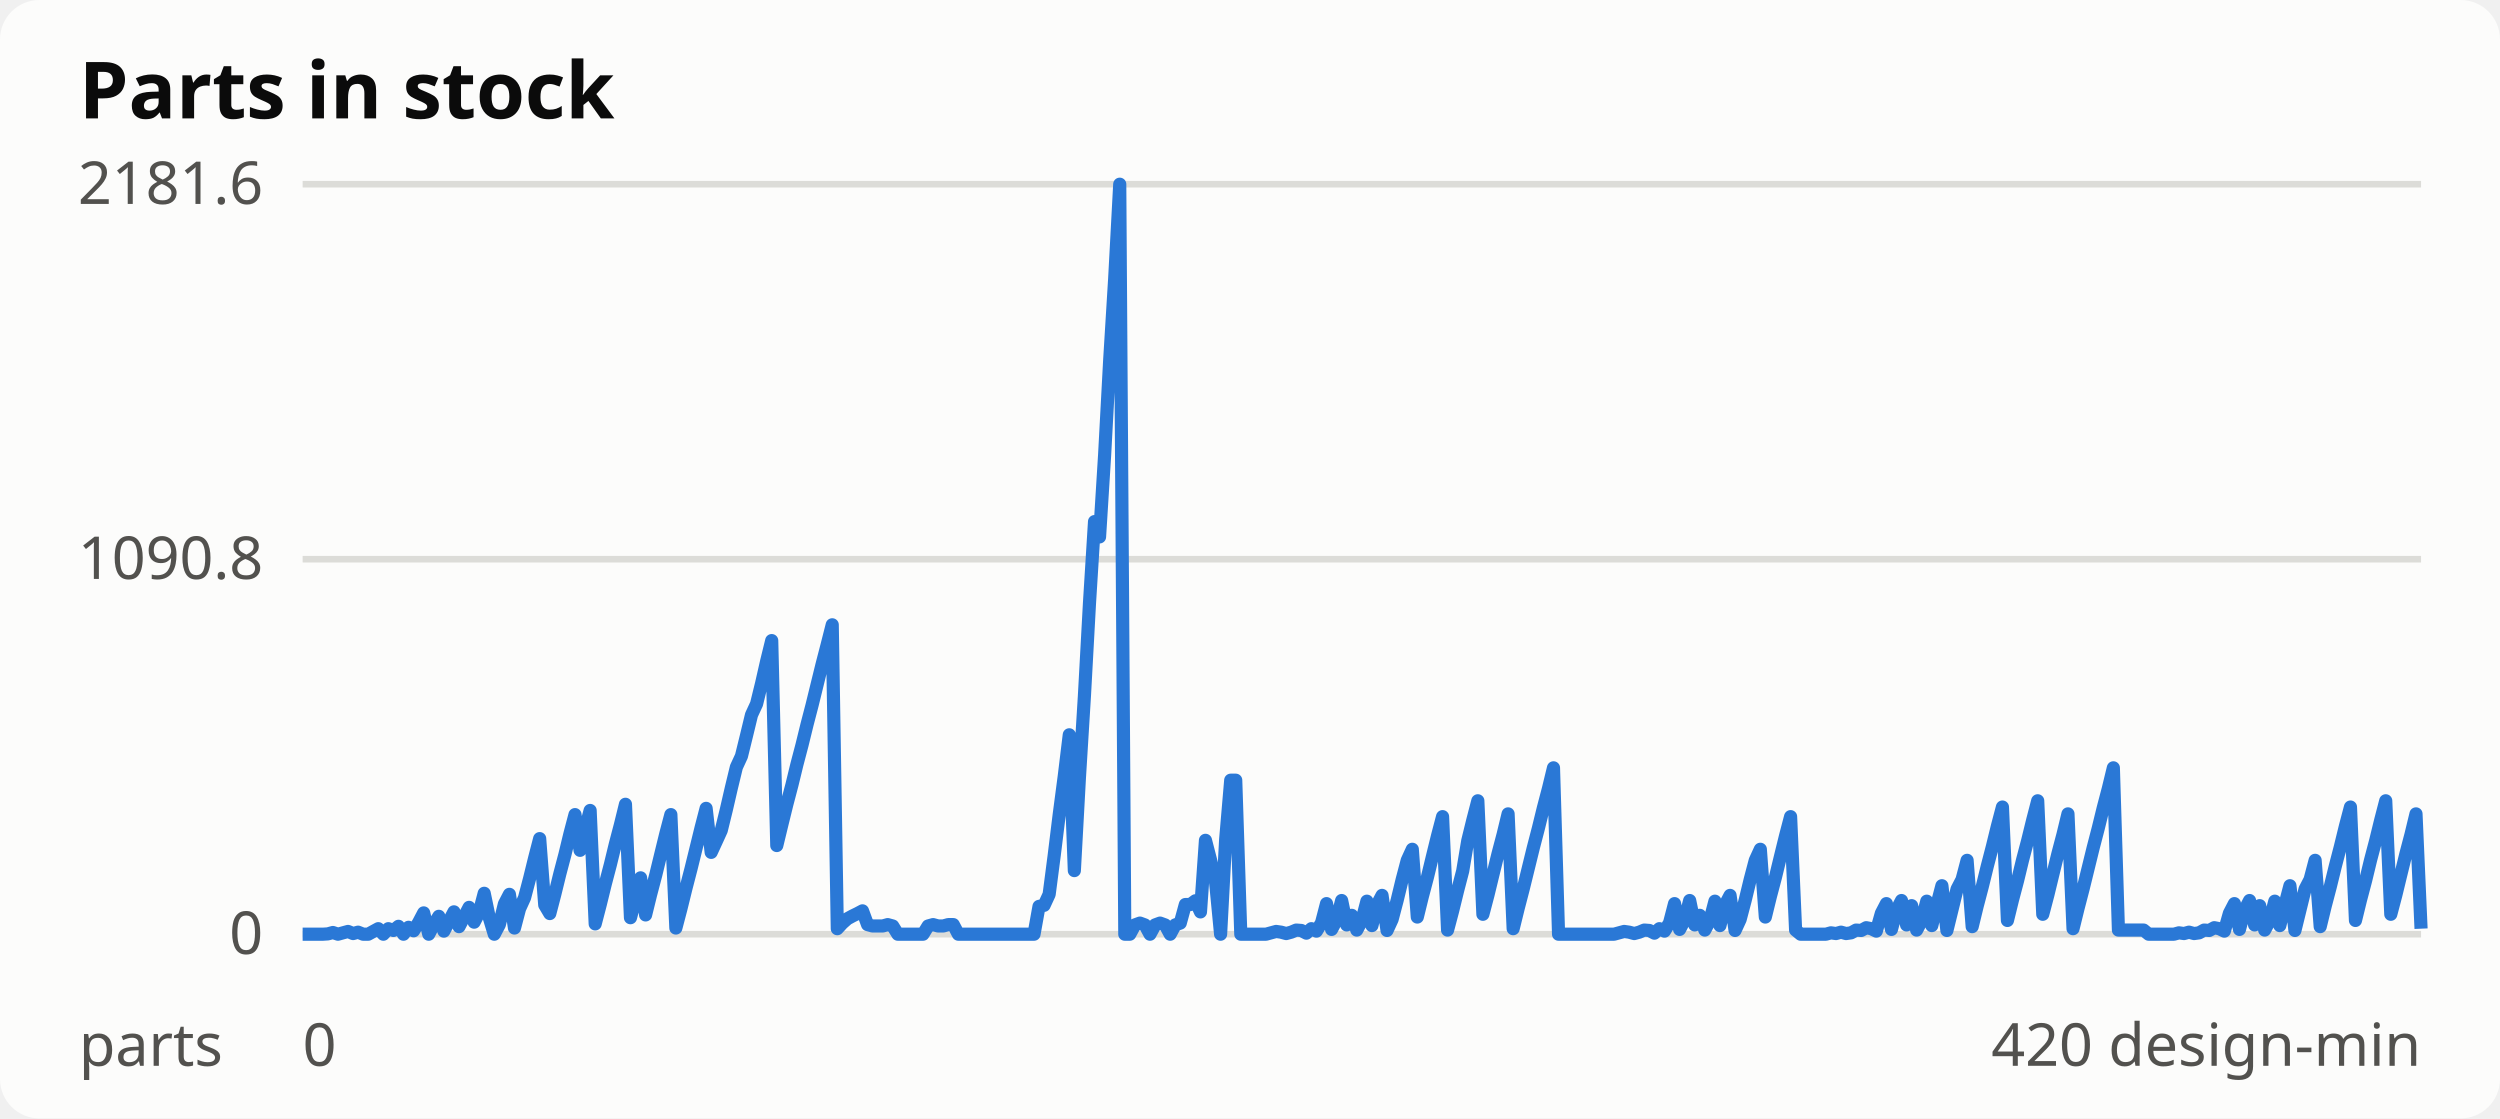
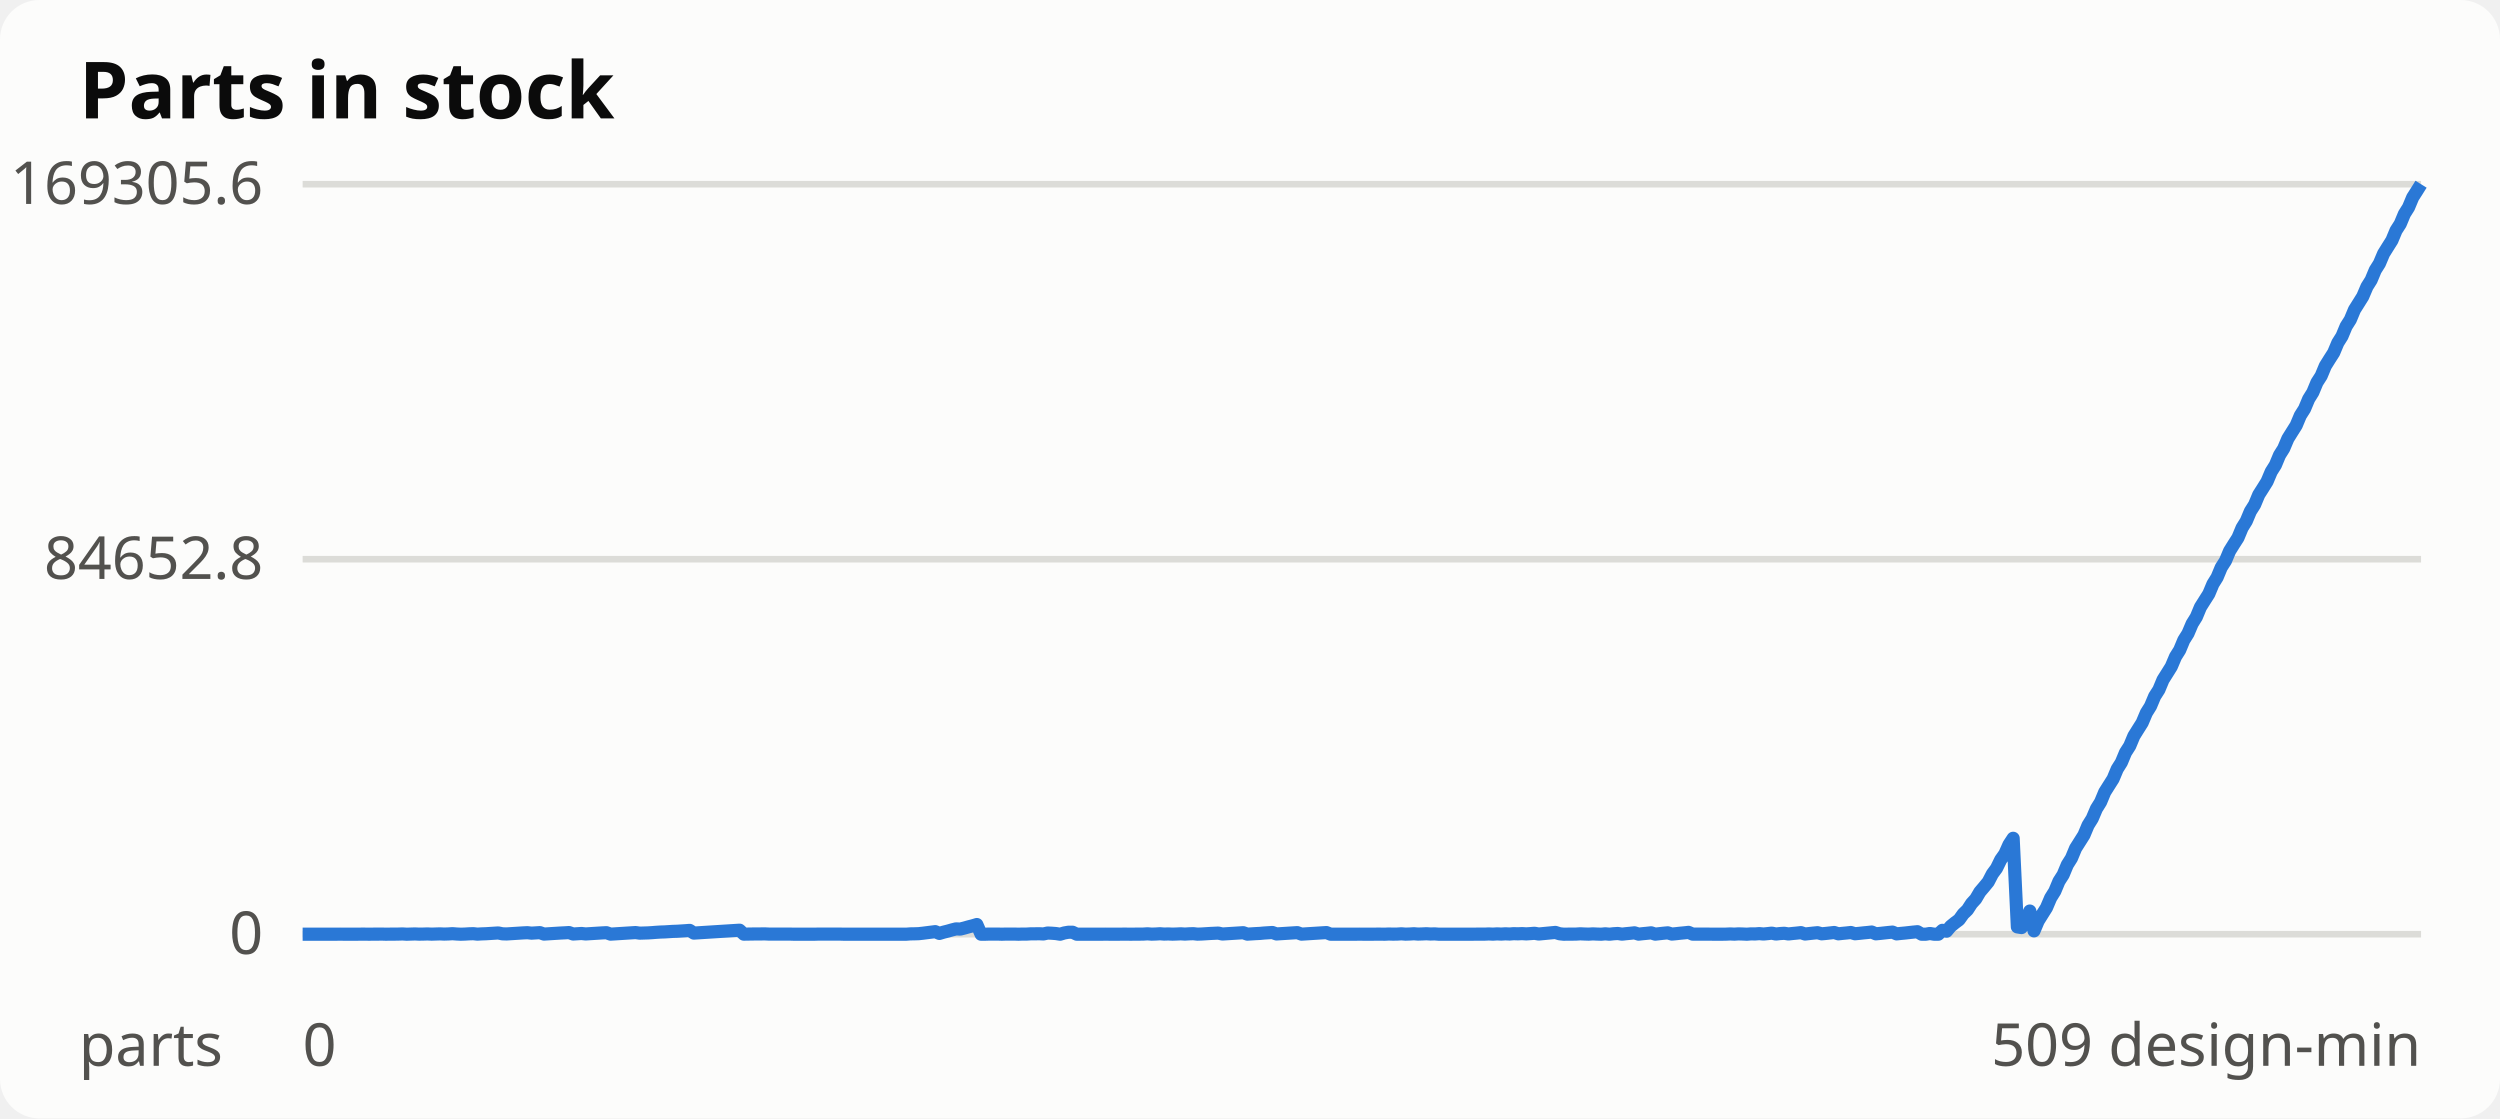
<svg xmlns="http://www.w3.org/2000/svg" width="380" height="170" viewBox="0 0 380 170" role="img">
  <style>
    .surface { fill: #fcfcfb; }
    .ink { fill: #0b0b0b; }
    .ink-2 { fill: #52514e; }
    .grid { stroke: #dcdcd8; stroke-width: 1; }
    .axis { stroke: #b4b3ae; stroke-width: 1; }
    .line { fill: none; stroke: #2a78d6; stroke-width: 2; stroke-linejoin: round; }
    .band { fill: #2a78d6; opacity: 0.12; }
    .ok { fill: #008300; }
    .over { fill: #e34948; }
    text { font-family: ui-sans-serif, system-ui, sans-serif; }
    @media (prefers-color-scheme: dark) {
      .surface { fill: #1a1a19; }
      .ink { fill: #ffffff; }
      .ink-2 { fill: #c3c2b7; }
      .grid { stroke: #33332f; }
      .axis { stroke: #55554f; }
      .line { stroke: #3987e5; }
      .band { fill: #3987e5; opacity: 0.18; }
      .over { fill: #e66767; }
    }
  </style>
  <rect class="surface" width="380" height="170" rx="6" />
  <text class="ink" x="12" y="18" font-size="12" font-weight="600">Parts in stock</text>
  <line class="grid" x1="46" y1="142" x2="368" y2="142" />
  <text class="ink-2" x="40" y="145" font-size="9" text-anchor="end">0</text>
  <line class="grid" x1="46" y1="85" x2="368" y2="85" />
-   <text class="ink-2" x="40" y="88" font-size="9" text-anchor="end">1090.8</text>
+   <text class="ink-2" x="40" y="88" font-size="9" text-anchor="end">84652.8</text>
  <line class="grid" x1="46" y1="28" x2="368" y2="28" />
-   <text class="ink-2" x="40" y="31" font-size="9" text-anchor="end">2181.6</text>
-   <path class="line" d="M46 142 L46.77 142 L47.53 142 L48.3 142 L49.07 142 L49.83 141.95 L50.6 141.74 L51.37 142 L52.13 141.79 L52.9 141.58 L53.67 141.9 L54.43 141.69 L55.2 142 L55.97 142 L56.73 141.58 L57.5 141.16 L58.27 142 L59.03 141.16 L59.8 141.43 L60.57 140.8 L61.33 142 L62.1 140.95 L62.87 141.48 L63.63 140.22 L64.4 138.76 L65.17 142 L65.93 140.54 L66.7 139.28 L67.47 141.53 L68.23 140.07 L69 138.6 L69.77 140.85 L70.53 139.39 L71.3 137.92 L72.07 140.17 L72.83 138.71 L73.6 135.78 L74.37 139.49 L75.13 142 L75.9 140.54 L76.67 137.4 L77.43 135.94 L78.2 141.06 L78.97 138.13 L79.73 136.46 L80.5 133.53 L81.27 130.4 L82.03 127.47 L82.8 137.56 L83.57 138.86 L84.33 135.94 L85.1 132.8 L85.87 129.88 L86.63 126.74 L87.4 123.82 L88.17 129.25 L88.93 126.11 L89.7 123.19 L90.47 140.43 L91.23 137.51 L92 134.37 L92.77 131.44 L93.53 128.31 L94.3 125.38 L95.07 122.25 L95.83 139.49 L96.6 136.57 L97.37 133.43 L98.13 139.07 L98.9 135.94 L99.67 133.01 L100.43 129.88 L101.2 126.74 L101.97 123.82 L102.73 141.06 L103.5 138.13 L104.27 135 L105.03 132.07 L105.8 128.94 L106.57 125.8 L107.33 122.87 L108.1 129.56 L108.87 127.89 L109.63 126.22 L110.4 123.08 L111.17 119.74 L111.93 116.6 L112.7 114.93 L113.47 111.8 L114.23 108.66 L115 106.99 L115.77 103.85 L116.53 100.51 L117.3 97.37 L118.07 128.52 L118.83 125.38 L119.6 122.25 L120.37 119.32 L121.13 116.19 L121.9 113.26 L122.67 110.12 L123.43 107.2 L124.2 104.06 L124.97 100.93 L125.73 98 L126.5 94.97 L127.27 141.16 L128.03 140.33 L128.8 139.65 L129.57 139.23 L130.33 138.86 L131.1 138.45 L131.87 140.54 L132.63 140.75 L133.4 140.75 L134.17 140.75 L134.93 140.54 L135.7 140.75 L136.47 142 L137.23 142 L138 142 L138.77 142 L139.53 142 L140.3 142 L141.07 140.75 L141.83 140.54 L142.6 140.75 L143.37 140.75 L144.13 140.54 L144.9 140.54 L145.67 142 L146.43 142 L147.2 142 L147.97 142 L148.73 142 L149.5 142 L150.27 142 L151.03 142 L151.8 142 L152.57 142 L153.33 142 L154.1 142 L154.87 142 L155.63 142 L156.4 142 L157.17 142 L157.93 137.77 L158.7 137.61 L159.47 135.94 L160.23 130.09 L161 123.82 L161.77 117.96 L162.53 111.69 L163.3 132.33 L164.07 118.22 L164.83 105.81 L165.6 91.7 L166.37 79.28 L167.13 81.61 L167.9 69.2 L168.67 54.81 L169.43 42.39 L170.2 28 L170.97 142 L171.73 142 L172.5 140.59 L173.27 140.31 L174.03 140.59 L174.8 142 L175.57 140.59 L176.33 140.31 L177.1 140.59 L177.87 142 L178.63 140.59 L179.4 140.31 L180.17 137.49 L180.93 137.49 L181.7 136.92 L182.47 138.61 L183.23 127.73 L184 130.71 L184.77 134.1 L185.53 142 L186.3 127.61 L187.07 118.59 L187.83 118.59 L188.6 142 L189.37 142 L190.13 142 L190.9 142 L191.67 142 L192.43 142 L193.2 141.79 L193.97 141.58 L194.73 141.69 L195.5 141.9 L196.27 141.69 L197.03 141.37 L197.8 141.43 L198.57 141.84 L199.33 141.16 L200.1 141.53 L200.87 140.28 L201.63 137.35 L202.4 141.27 L203.17 139.81 L203.93 136.88 L204.7 140.59 L205.47 139.13 L206.23 141.37 L207 139.91 L207.77 136.98 L208.53 140.69 L209.3 137.56 L210.07 136.1 L210.83 141.43 L211.6 139.75 L212.37 136.83 L213.13 133.69 L213.9 130.77 L214.67 129.09 L215.43 139.39 L216.2 136.25 L216.97 133.33 L217.73 130.19 L218.5 127.06 L219.27 124.13 L220.03 141.37 L220.8 138.45 L221.57 135.31 L222.33 132.39 L223.1 127.79 L223.87 124.65 L224.63 121.72 L225.4 138.97 L226.17 136.04 L226.93 132.91 L227.7 129.77 L228.47 126.85 L229.23 123.71 L230 141.16 L230.77 138.03 L231.53 135.1 L232.3 131.97 L233.07 128.83 L233.83 125.91 L234.6 122.77 L235.37 119.84 L236.13 116.71 L236.9 142 L237.67 142 L238.43 142 L239.2 142 L239.97 142 L240.73 142 L241.5 142 L242.27 142 L243.03 142 L243.8 142 L244.57 142 L245.33 142 L246.1 141.79 L246.87 141.58 L247.63 141.69 L248.4 141.9 L249.17 141.69 L249.93 141.37 L250.7 141.43 L251.47 141.84 L252.23 141.16 L253 141.53 L253.77 140.28 L254.53 137.35 L255.3 141.27 L256.07 139.81 L256.83 136.88 L257.6 140.59 L258.37 139.13 L259.13 141.37 L259.9 139.91 L260.67 136.98 L261.43 140.69 L262.2 137.56 L262.97 136.1 L263.73 141.43 L264.5 139.75 L265.27 136.83 L266.03 133.69 L266.8 130.77 L267.57 129.09 L268.33 139.39 L269.1 136.25 L269.87 133.33 L270.63 130.19 L271.4 127.06 L272.17 124.13 L272.93 141.37 L273.7 142 L274.47 142 L275.23 142 L276 142 L276.77 142 L277.53 142 L278.3 141.79 L279.07 141.9 L279.83 141.69 L280.6 141.9 L281.37 141.79 L282.13 141.37 L282.9 141.43 L283.67 141.01 L284.43 141.16 L285.2 141.53 L285.97 138.81 L286.73 137.35 L287.5 141.27 L288.27 138.34 L289.03 136.88 L289.8 140.59 L290.57 137.66 L291.33 141.37 L292.1 139.91 L292.87 136.98 L293.63 140.69 L294.4 137.56 L295.17 134.63 L295.93 141.43 L296.7 138.29 L297.47 135.15 L298.23 133.69 L299 130.77 L299.77 140.85 L300.53 137.72 L301.3 134.79 L302.07 131.65 L302.83 128.73 L303.6 125.59 L304.37 122.67 L305.13 139.91 L305.9 136.77 L306.67 133.85 L307.43 130.71 L308.2 127.79 L308.97 124.65 L309.73 121.72 L310.5 138.97 L311.27 136.04 L312.03 132.91 L312.8 129.77 L313.57 126.85 L314.33 123.71 L315.1 141.16 L315.87 138.03 L316.63 135.1 L317.4 131.97 L318.17 128.83 L318.93 125.91 L319.7 122.77 L320.47 119.84 L321.23 116.71 L322 141.37 L322.77 141.37 L323.53 141.37 L324.3 141.37 L325.07 141.37 L325.83 141.37 L326.6 142 L327.37 142 L328.13 142 L328.9 142 L329.67 142 L330.43 142 L331.2 141.79 L331.97 141.9 L332.73 141.69 L333.5 141.9 L334.27 141.79 L335.03 141.37 L335.8 141.43 L336.57 141.01 L337.33 141.16 L338.1 141.53 L338.87 138.81 L339.63 137.35 L340.4 141.27 L341.17 138.34 L341.93 136.88 L342.7 140.59 L343.47 137.66 L344.23 141.37 L345 139.91 L345.77 136.98 L346.53 140.69 L347.3 137.56 L348.07 134.63 L348.83 141.43 L349.6 138.29 L350.37 135.15 L351.13 133.69 L351.9 130.77 L352.67 140.85 L353.43 137.72 L354.2 134.79 L354.97 131.65 L355.73 128.73 L356.5 125.59 L357.27 122.67 L358.03 139.91 L358.8 136.77 L359.57 133.85 L360.33 130.71 L361.1 127.79 L361.87 124.65 L362.63 121.72 L363.4 138.97 L364.17 136.04 L364.93 132.91 L365.7 129.77 L366.47 126.85 L367.23 123.71 L368 141.16 L368 141.16" />
+   <text class="ink-2" x="40" y="31" font-size="9" text-anchor="end">169305.6</text>
+   <path class="line" d="M46 142 L46.63 142 L47.27 142 L47.9 142 L48.53 142 L49.16 142 L49.8 142 L50.43 142 L51.06 142 L51.69 141.99 L52.33 142 L52.96 142 L53.59 142 L54.22 142 L54.86 141.99 L55.49 141.99 L56.12 142 L56.75 141.99 L57.39 141.99 L58.02 141.98 L58.65 142 L59.28 141.99 L59.92 141.99 L60.55 141.98 L61.18 141.96 L61.82 142 L62.45 141.98 L63.08 141.96 L63.71 141.99 L64.35 141.98 L64.98 141.96 L65.61 141.99 L66.24 141.97 L66.88 141.95 L67.51 141.98 L68.14 141.96 L68.77 141.92 L69.41 141.97 L70.04 142 L70.67 141.98 L71.3 141.94 L71.94 141.92 L72.57 141.99 L73.2 141.95 L73.83 141.93 L74.47 141.89 L75.1 141.85 L75.73 141.81 L76.37 141.94 L77 141.96 L77.63 141.92 L78.26 141.88 L78.9 141.84 L79.53 141.8 L80.16 141.77 L80.79 141.84 L81.43 141.8 L82.06 141.76 L82.69 141.98 L83.32 141.94 L83.96 141.9 L84.59 141.86 L85.22 141.82 L85.85 141.79 L86.49 141.75 L87.12 141.97 L87.75 141.93 L88.39 141.89 L89.02 141.96 L89.65 141.92 L90.28 141.88 L90.92 141.84 L91.55 141.8 L92.18 141.77 L92.81 141.99 L93.45 141.95 L94.08 141.91 L94.71 141.87 L95.34 141.83 L95.98 141.79 L96.61 141.75 L97.24 141.84 L97.87 141.82 L98.51 141.8 L99.14 141.76 L99.77 141.71 L100.4 141.67 L101.04 141.65 L101.67 141.61 L102.3 141.57 L102.94 141.55 L103.57 141.51 L104.2 141.47 L104.83 141.42 L105.47 141.83 L106.1 141.79 L106.73 141.75 L107.36 141.71 L108 141.67 L108.63 141.63 L109.26 141.59 L109.89 141.55 L110.53 141.51 L111.16 141.47 L111.79 141.43 L112.42 141.39 L113.06 141.99 L113.69 141.98 L114.32 141.97 L114.95 141.96 L115.59 141.96 L116.22 141.95 L116.85 141.98 L117.49 141.98 L118.12 141.98 L118.75 141.98 L119.38 141.98 L120.02 141.98 L120.65 142 L121.28 142 L121.91 142 L122.55 142 L123.18 142 L123.81 142 L124.44 141.98 L125.08 141.98 L125.71 141.98 L126.34 141.98 L126.97 141.98 L127.61 141.98 L128.24 142 L128.87 142 L129.5 142 L130.14 142 L130.77 142 L131.4 142 L132.04 142 L132.67 142 L133.3 142 L133.93 142 L134.57 142 L135.2 142 L135.83 142 L136.46 142 L137.1 142 L137.73 142 L138.36 141.95 L138.99 141.94 L139.63 141.92 L140.26 141.85 L140.89 141.77 L141.52 141.69 L142.16 141.61 L142.79 141.88 L143.42 141.69 L144.06 141.53 L144.69 141.35 L145.32 141.19 L145.95 141.22 L146.59 141.06 L147.22 140.88 L147.85 140.72 L148.48 140.53 L149.12 142 L149.75 142 L150.38 141.98 L151.01 141.98 L151.65 141.98 L152.28 142 L152.91 141.98 L153.54 141.98 L154.18 141.98 L154.81 142 L155.44 141.98 L156.07 141.98 L156.71 141.94 L157.34 141.94 L157.97 141.93 L158.61 141.96 L159.24 141.82 L159.87 141.85 L160.5 141.9 L161.14 142 L161.77 141.81 L162.4 141.7 L163.03 141.7 L163.67 142 L164.3 142 L164.93 142 L165.56 142 L166.2 142 L166.83 142 L167.46 142 L168.09 141.99 L168.73 142 L169.36 142 L169.99 142 L170.62 141.99 L171.26 141.99 L171.89 142 L172.52 141.99 L173.16 141.99 L173.79 141.98 L174.42 141.94 L175.05 141.99 L175.69 141.97 L176.32 141.93 L176.95 141.98 L177.58 141.96 L178.22 141.99 L178.85 141.97 L179.48 141.94 L180.11 141.98 L180.75 141.94 L181.38 141.92 L182.01 141.99 L182.64 141.97 L183.28 141.93 L183.91 141.89 L184.54 141.86 L185.17 141.83 L185.81 141.97 L186.44 141.93 L187.07 141.89 L187.71 141.85 L188.34 141.81 L188.97 141.77 L189.6 141.99 L190.24 141.95 L190.87 141.91 L191.5 141.88 L192.13 141.82 L192.77 141.78 L193.4 141.74 L194.03 141.96 L194.66 141.92 L195.3 141.88 L195.93 141.84 L196.56 141.8 L197.19 141.76 L197.83 141.99 L198.46 141.95 L199.09 141.91 L199.72 141.87 L200.36 141.83 L200.99 141.79 L201.62 141.75 L202.26 142 L202.89 142 L203.52 142 L204.15 142 L204.79 142 L205.42 142 L206.05 142 L206.68 141.99 L207.32 142 L207.95 142 L208.58 142 L209.21 141.99 L209.85 141.99 L210.48 142 L211.11 141.97 L211.74 141.99 L212.38 141.98 L213.01 141.94 L213.64 141.99 L214.28 141.97 L214.91 141.93 L215.54 141.98 L216.17 141.96 L216.81 141.93 L217.44 141.97 L218.07 141.95 L218.7 142 L219.34 142 L219.97 142 L220.6 142 L221.23 142 L221.87 142 L222.5 142 L223.13 142 L223.76 142 L224.4 141.99 L225.03 141.99 L225.66 141.99 L226.29 141.96 L226.93 141.99 L227.56 141.95 L228.19 141.98 L228.83 141.94 L229.46 141.97 L230.09 141.92 L230.72 141.94 L231.36 141.91 L231.99 141.95 L232.62 141.91 L233.25 141.86 L233.89 141.97 L234.52 141.91 L235.15 141.85 L235.78 141.79 L236.42 141.73 L237.05 141.93 L237.68 142 L238.31 141.99 L238.95 141.99 L239.58 141.98 L240.21 141.94 L240.84 141.97 L241.48 141.99 L242.11 141.95 L242.74 141.98 L243.38 142 L244.01 141.94 L244.64 142 L245.27 141.93 L245.91 141.89 L246.54 141.99 L247.17 141.92 L247.8 141.86 L248.44 141.79 L249.07 141.99 L249.7 141.92 L250.33 141.86 L250.97 141.79 L251.6 141.99 L252.23 141.92 L252.86 141.85 L253.5 141.79 L254.13 141.98 L254.76 141.92 L255.39 141.85 L256.03 141.79 L256.66 141.72 L257.29 141.99 L257.93 141.99 L258.56 141.99 L259.19 141.99 L259.82 141.99 L260.46 142 L261.09 142 L261.72 142 L262.35 141.99 L262.99 141.96 L263.62 141.99 L264.25 141.95 L264.88 141.97 L265.52 142 L266.15 141.95 L266.78 141.96 L267.41 141.91 L268.05 141.97 L268.68 141.91 L269.31 141.84 L269.94 141.97 L270.58 141.9 L271.21 141.86 L271.84 141.96 L272.48 141.89 L273.11 141.83 L273.74 141.76 L274.37 141.97 L275.01 141.9 L275.64 141.83 L276.27 141.77 L276.9 141.94 L277.54 141.88 L278.17 141.81 L278.8 141.74 L279.43 141.94 L280.07 141.87 L280.7 141.81 L281.33 141.74 L281.96 141.93 L282.6 141.87 L283.23 141.8 L283.86 141.74 L284.5 141.67 L285.13 141.94 L285.76 141.88 L286.39 141.81 L287.03 141.74 L287.66 141.68 L288.29 141.95 L288.92 141.88 L289.56 141.82 L290.19 141.75 L290.82 141.68 L291.45 141.62 L292.09 142 L292.72 142 L293.35 141.89 L293.98 142 L294.62 142 L295.25 141.41 L295.88 141.54 L296.51 140.79 L297.15 140.27 L297.78 139.8 L298.41 138.92 L299.05 138.3 L299.68 137.33 L300.31 136.64 L300.94 135.57 L301.58 134.82 L302.21 134.05 L302.84 132.84 L303.47 131.99 L304.11 130.68 L304.74 129.79 L305.37 128.38 L306 127.42 L306.64 140.89 L307.27 140.99 L307.9 139.99 L308.53 138.48 L309.17 141.49 L309.8 139.99 L310.43 138.98 L311.06 137.98 L311.7 136.48 L312.33 135.47 L312.96 133.96 L313.6 132.96 L314.23 131.45 L314.86 130.45 L315.49 128.94 L316.13 127.93 L316.76 126.93 L317.39 125.43 L318.02 124.42 L318.66 122.92 L319.29 121.91 L319.92 120.4 L320.55 119.4 L321.19 118.39 L321.82 116.89 L322.45 115.89 L323.08 114.38 L323.72 113.38 L324.35 111.87 L324.98 110.86 L325.61 109.86 L326.25 108.35 L326.88 107.34 L327.51 105.84 L328.15 104.84 L328.78 103.33 L329.41 102.33 L330.04 101.32 L330.68 99.81 L331.31 98.81 L331.94 97.3 L332.57 96.3 L333.21 94.8 L333.84 93.79 L334.47 92.28 L335.1 91.28 L335.74 90.27 L336.37 88.77 L337 87.76 L337.63 86.25 L338.27 85.25 L338.9 83.75 L339.53 82.74 L340.17 81.74 L340.8 80.23 L341.43 79.22 L342.06 77.72 L342.7 76.71 L343.33 75.2 L343.96 74.21 L344.59 73.2 L345.23 71.69 L345.86 70.69 L346.49 69.18 L347.12 68.18 L347.76 66.67 L348.39 65.66 L349.02 64.66 L349.65 63.16 L350.29 62.15 L350.92 60.65 L351.55 59.64 L352.18 58.13 L352.82 57.13 L353.45 55.62 L354.08 54.61 L354.72 53.61 L355.35 52.11 L355.98 51.11 L356.61 49.6 L357.25 48.59 L357.88 47.08 L358.51 46.08 L359.14 45.07 L359.78 43.57 L360.41 42.57 L361.04 41.06 L361.67 40.06 L362.31 38.55 L362.94 37.54 L363.57 36.54 L364.2 35.03 L364.84 34.03 L365.47 32.52 L366.1 31.52 L366.73 30.01 L367.37 29.01 L368 28 L368 28" />
  <text class="ink-2" x="46" y="162" font-size="9">0</text>
-   <text class="ink-2" x="368" y="162" font-size="9" text-anchor="end">420 design-min</text>
+   <text class="ink-2" x="368" y="162" font-size="9" text-anchor="end">509 design-min</text>
  <text class="ink-2" x="12" y="162" font-size="9">parts</text>
</svg>
